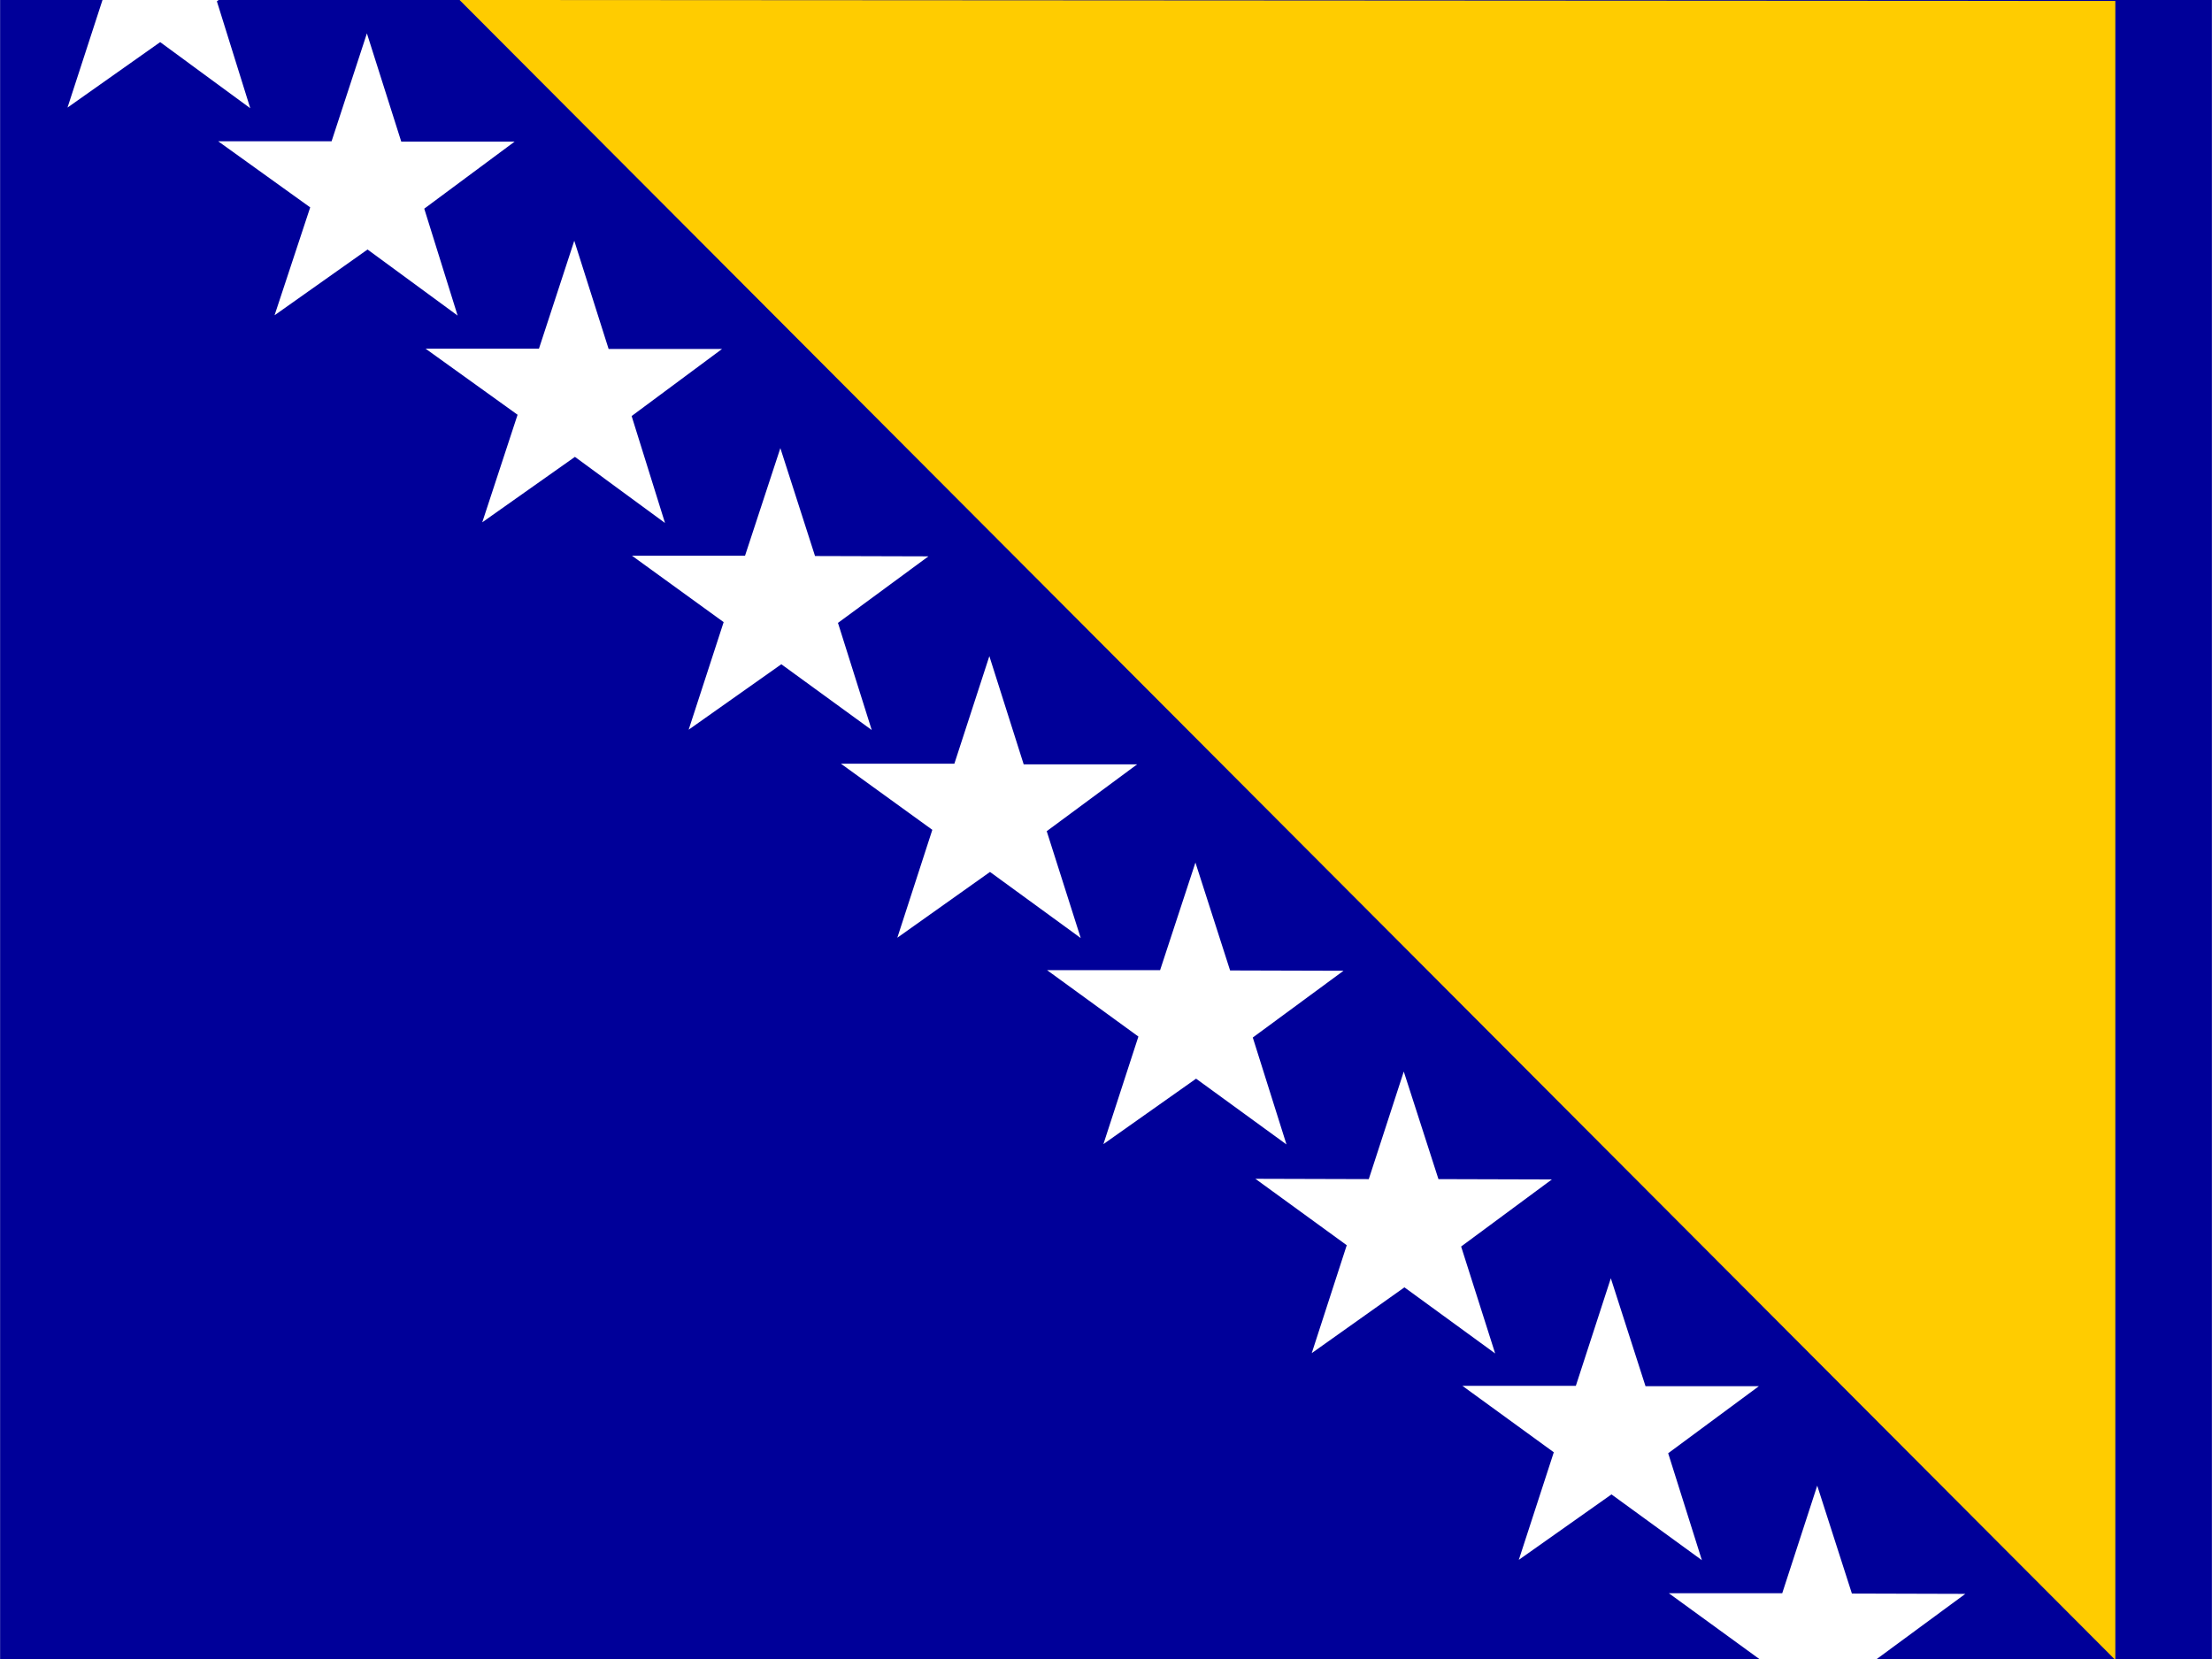
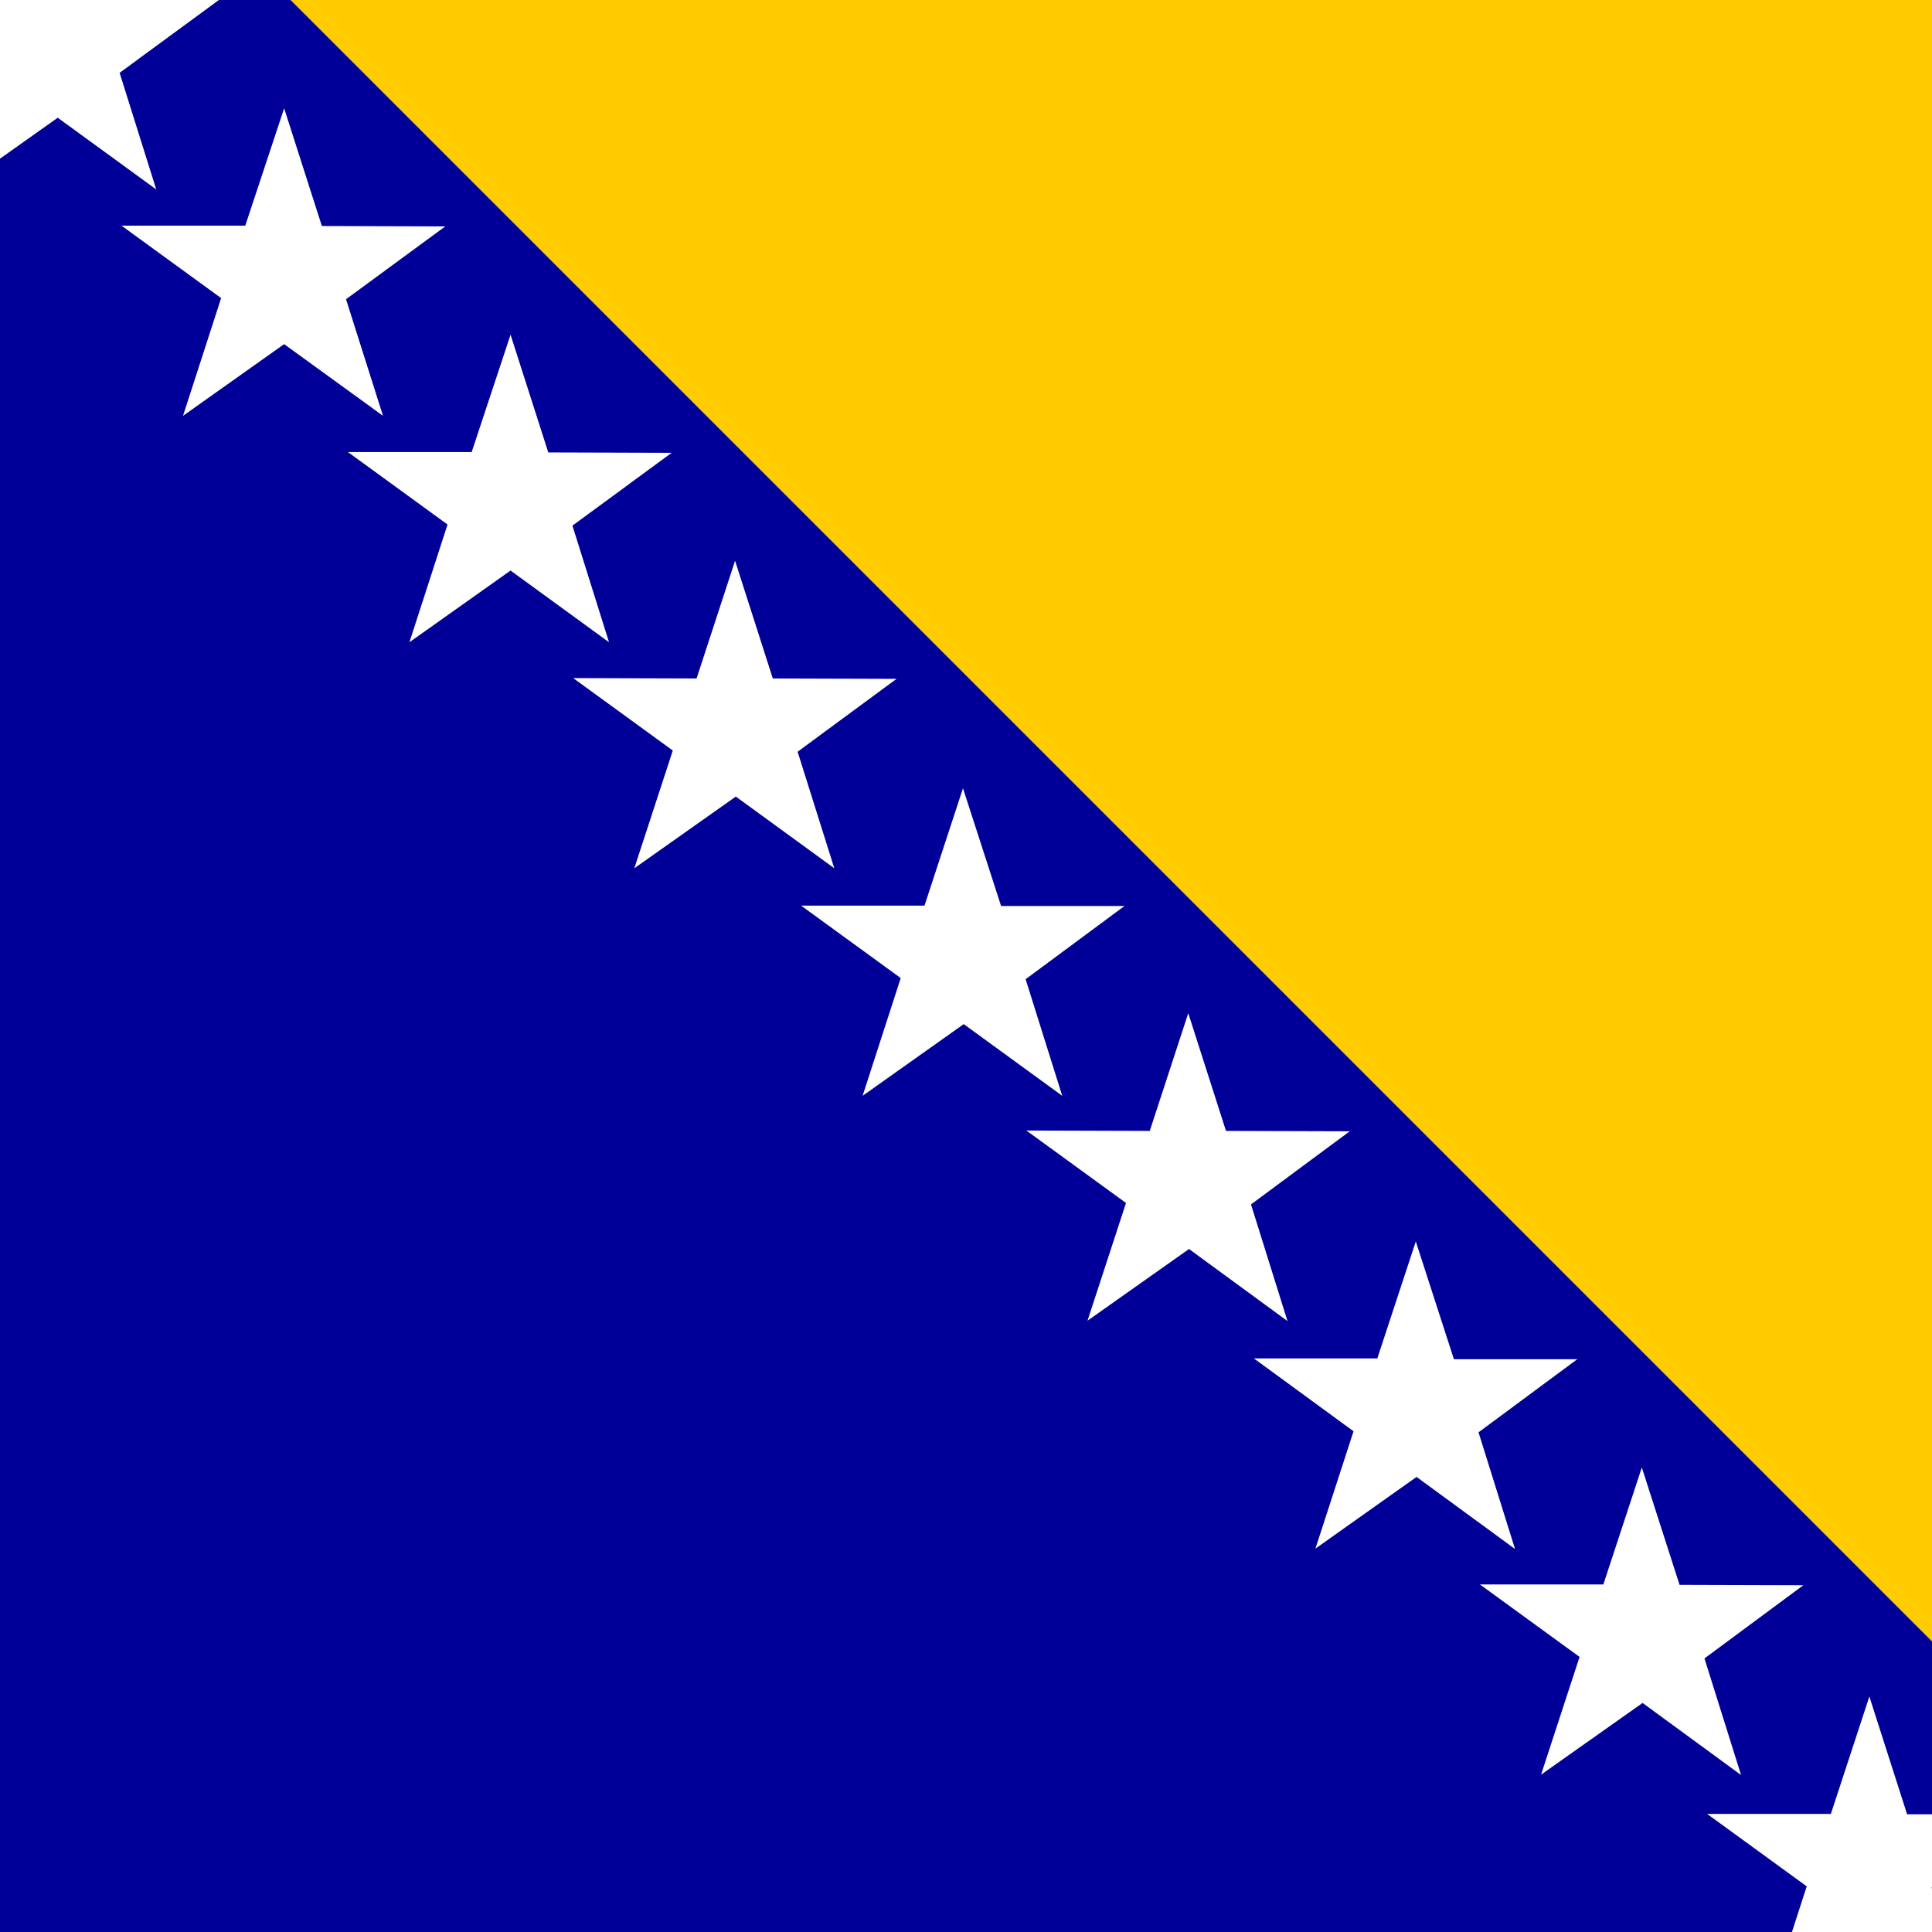
- <svg xmlns="http://www.w3.org/2000/svg" id="flag-icons-ba" viewBox="0 0 640 480">
+ <svg xmlns="http://www.w3.org/2000/svg" id="flag-icons-ba" viewBox="0 0 512 512">
  <defs>
    <clipPath id="ba-a">
-       <path fill-opacity=".7" d="M-85.3 0h682.6v512H-85.3z" />
+       <path fill-opacity=".7" d="M0 0h512v512H0z" />
    </clipPath>
  </defs>
-   <g fill-rule="evenodd" clip-path="url(#ba-a)" transform="translate(80) scale(.9375)">
-     <path fill="#009" d="M-85.3 0h682.6v512H-85.3V0z" />
-     <path fill="#FC0" d="m56.5 0 511 512.3V.3L56.5 0z" />
-     <path fill="#FFF" d="M439.9 481.5 412 461.2l-28.6 20.2 10.8-33.2-28.2-20.5h35l10.8-33.2 10.7 33.3h35l-28 20.7 10.4 33zm81.3 10.4-35-.1-10.7-33.3-10.8 33.2h-35l28.2 20.5-10.8 33.2 28.6-20.2 28 20.3-10.5-33 28-20.6zM365.6 384.7l28-20.7-35-.1-10.7-33.2-10.8 33.2-35-.1 28.2 20.5-10.8 33.3 28.6-20.3 28 20.4-10.5-33zm-64.3-64.5 28-20.6-35-.1-10.7-33.3-10.9 33.2h-34.9l28.2 20.5-10.8 33.2 28.6-20.2 27.9 20.3-10.4-33zm-63.7-63.6 28-20.7h-35L220 202.5l-10.8 33.2h-35l28.2 20.4-10.8 33.3 28.6-20.3 28 20.4-10.5-33zm-64.4-64.3 28-20.6-35-.1-10.7-33.3-10.9 33.2h-34.9L138 192l-10.8 33.2 28.6-20.2 27.9 20.3-10.4-33zm-63.6-63.9 27.9-20.7h-35L91.9 74.3 81 107.6H46L74.4 128l-10.9 33.2L92.1 141l27.8 20.4-10.3-33zm-64-64 27.9-20.7h-35L27.9 10.3 17 43.6h-35L10.4 64l-11 33.3L28.1 77l27.8 20.4-10.3-33zm-64-64L9.4-20.3h-35l-10.7-33.3L-47-20.4h-35L-53.7 0l-10.8 33.2L-35.9 13l27.8 20.4-10.3-33z" />
+   <g fill-rule="evenodd" clip-path="url(#ba-a)">
+     <path fill="#009" d="M0 0h512v512H0z" />
+     <path fill="#fc0" d="m77 0 437 437V0H77z" />
+     <path fill="#FFF" d="m461.4 470.4-26.1-19.1-26.9 19 10.2-31.2-26.4-19.2h32.7l10.2-31 10 31.1 32.8.1-26.2 19.4 9.7 30.9zm76.7 10.4h-32.7l-10-31.2-10.2 31.1h-32.8l26.4 19.2-10.1 31.2 26.8-19 26.2 19-9.8-30.9 26.2-19.4zM391.8 379.6l26.2-19.4h-32.7L375.2 329 365 360h-32.7l26.4 19.3-10.1 31.1 26.8-19 26.1 19.1-9.7-31zm-60.3-60.4 26.2-19.4-32.8-.1-10-31.2-10.2 31.2-32.7-.1 26.4 19.2-10.2 31.2 26.9-19 26.1 19.1-9.7-31zm-59.7-59.7 26.2-19.4h-32.7l-10.1-31.2L245 240h-32.7l26.4 19.2-10.1 31.2 26.8-19 26.1 19-9.7-30.9zm-60.4-60.3 26.2-19.3-32.8-.1-10-31.2-10.2 31.2-32.7-.1 26.4 19.2-10.2 31.2 26.9-19 26.1 19-9.7-30.8zm-59.7-59.9L178 120l-32.7-.1-10-31.2-10.3 31.1H92.2l26.4 19.2-10.1 31.2 26.8-19 26.1 19-9.7-30.9zm-60-60L118 60l-32.7-.1-10-31.2L65 59.8H32.2L58.6 79l-10.1 31.2 26.8-19 26.2 19-9.8-30.9zm-60-60L58 0 25.2-.1l-10-31.2L4.8-.2h-32.7L-1.4 19l-10.1 31.2 26.8-19 26.1 19-9.7-30.9z" />
  </g>
</svg>
